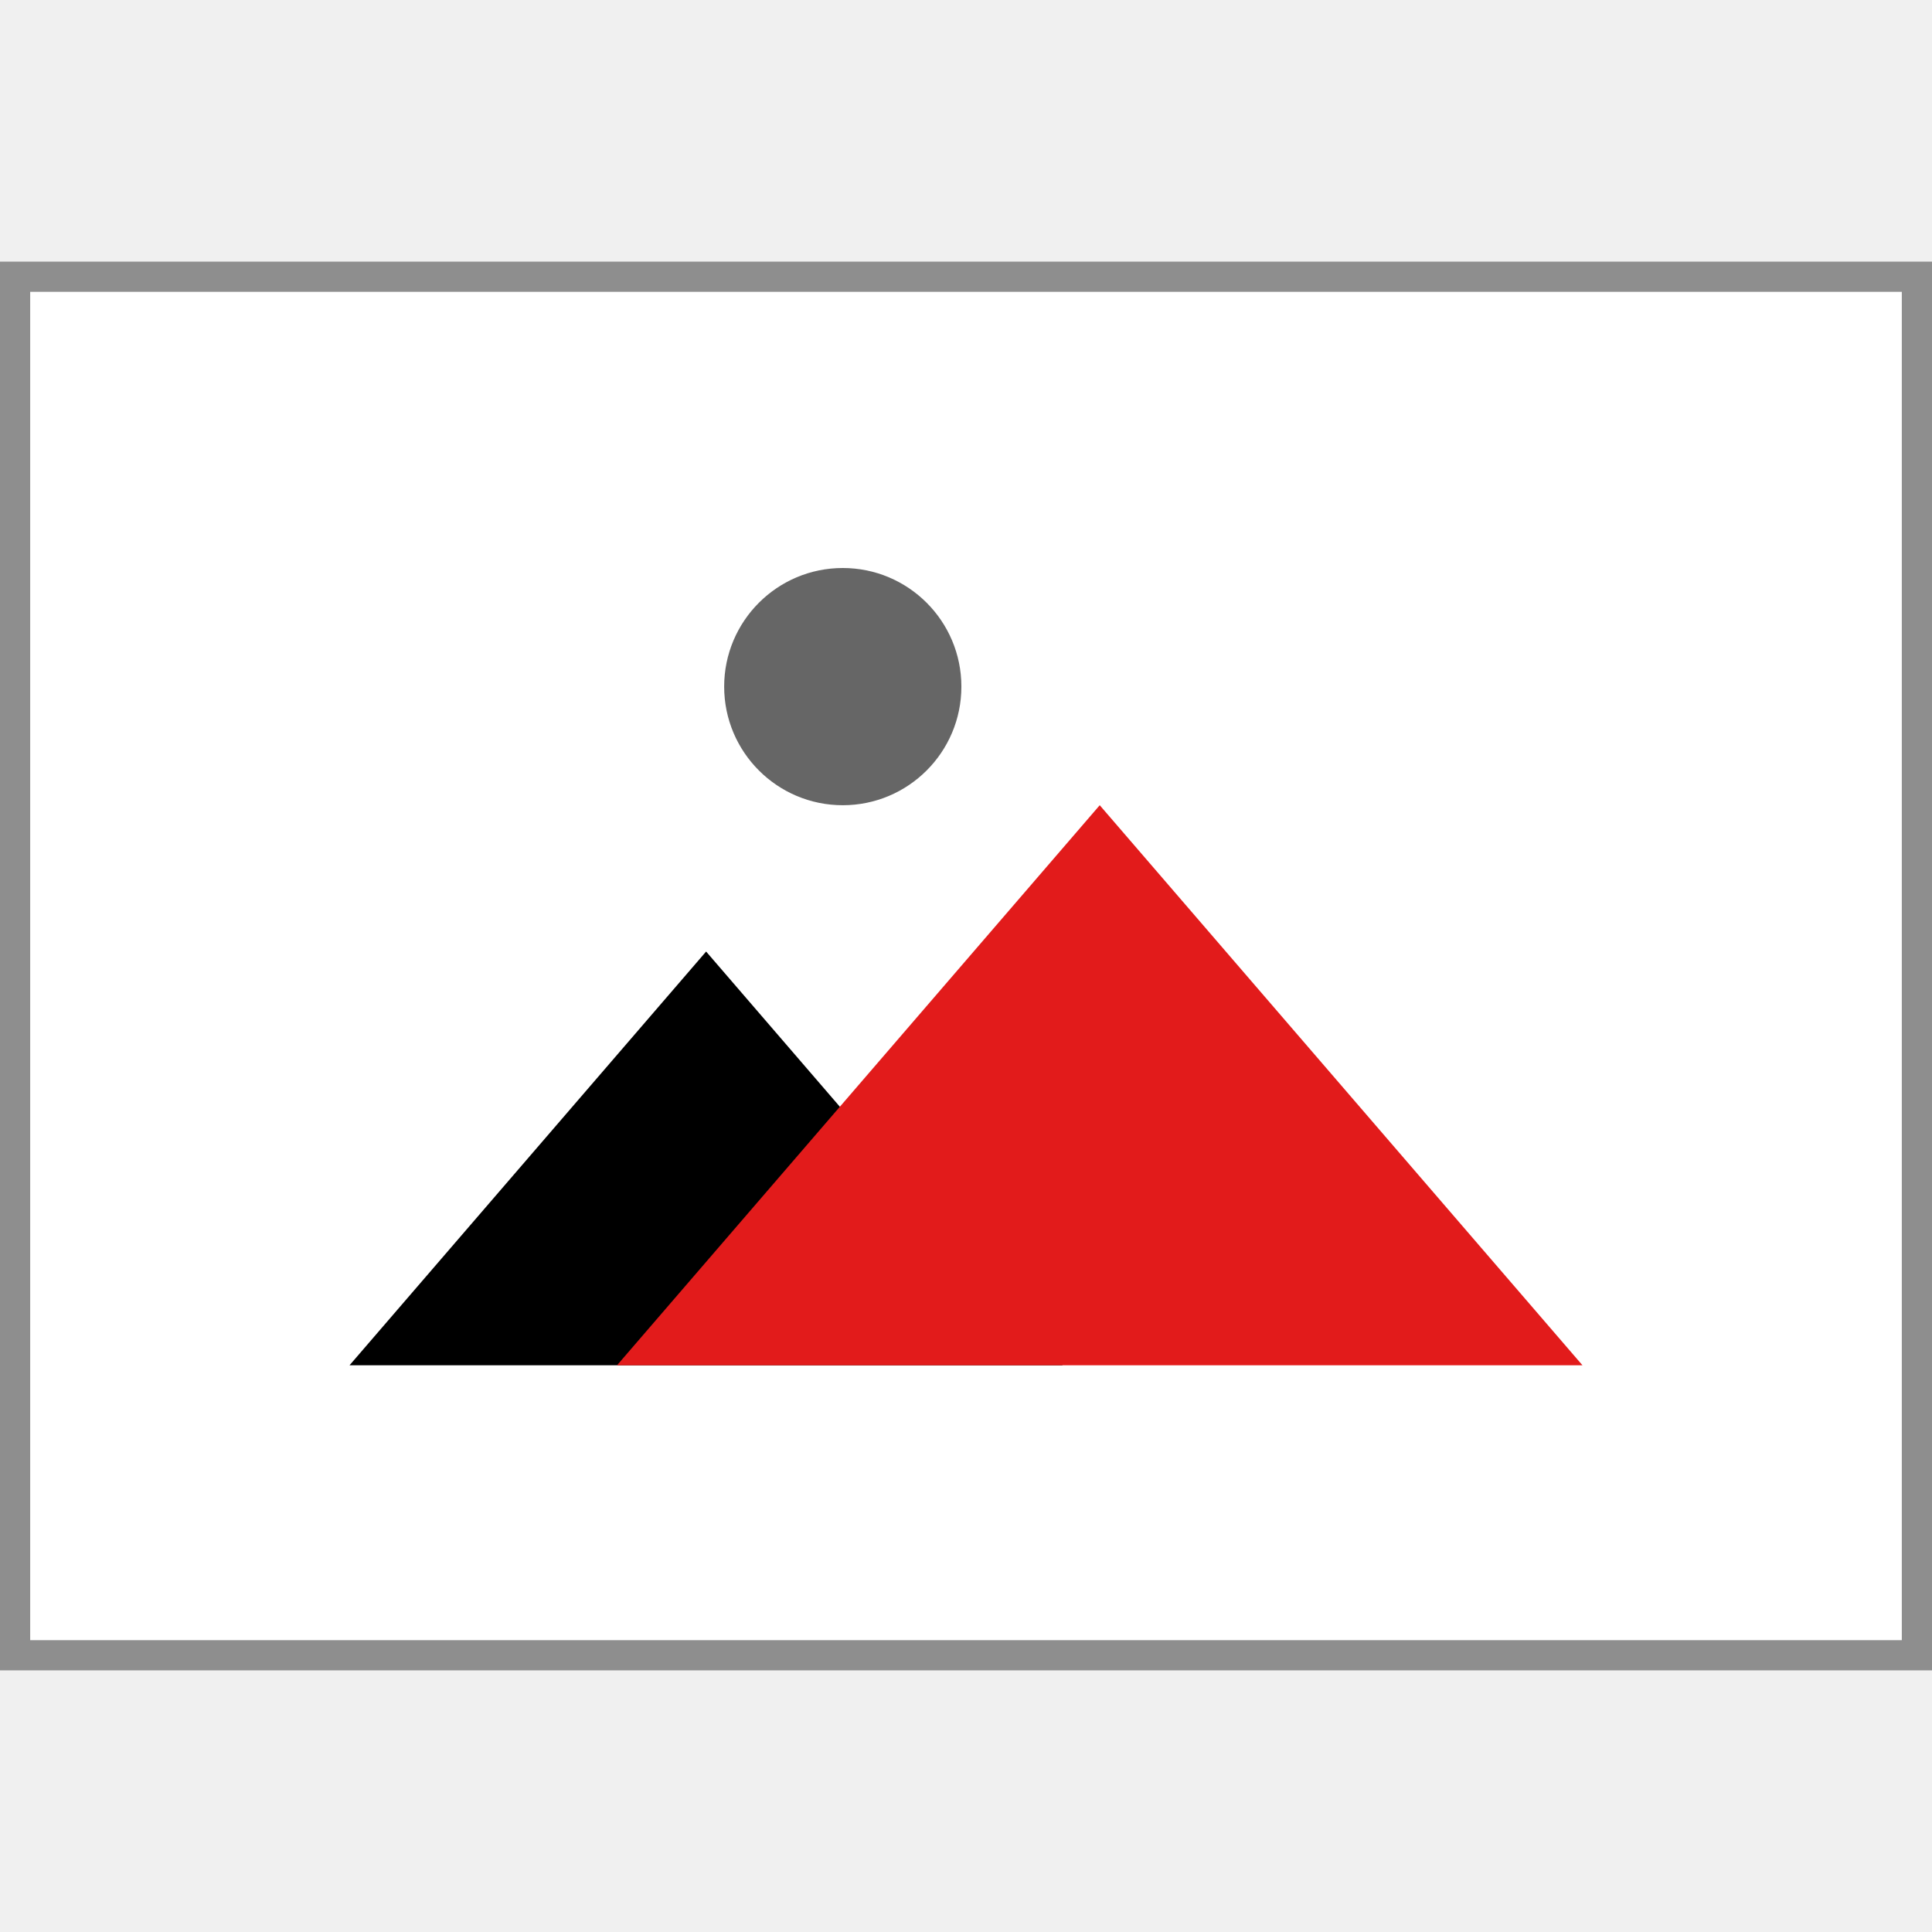
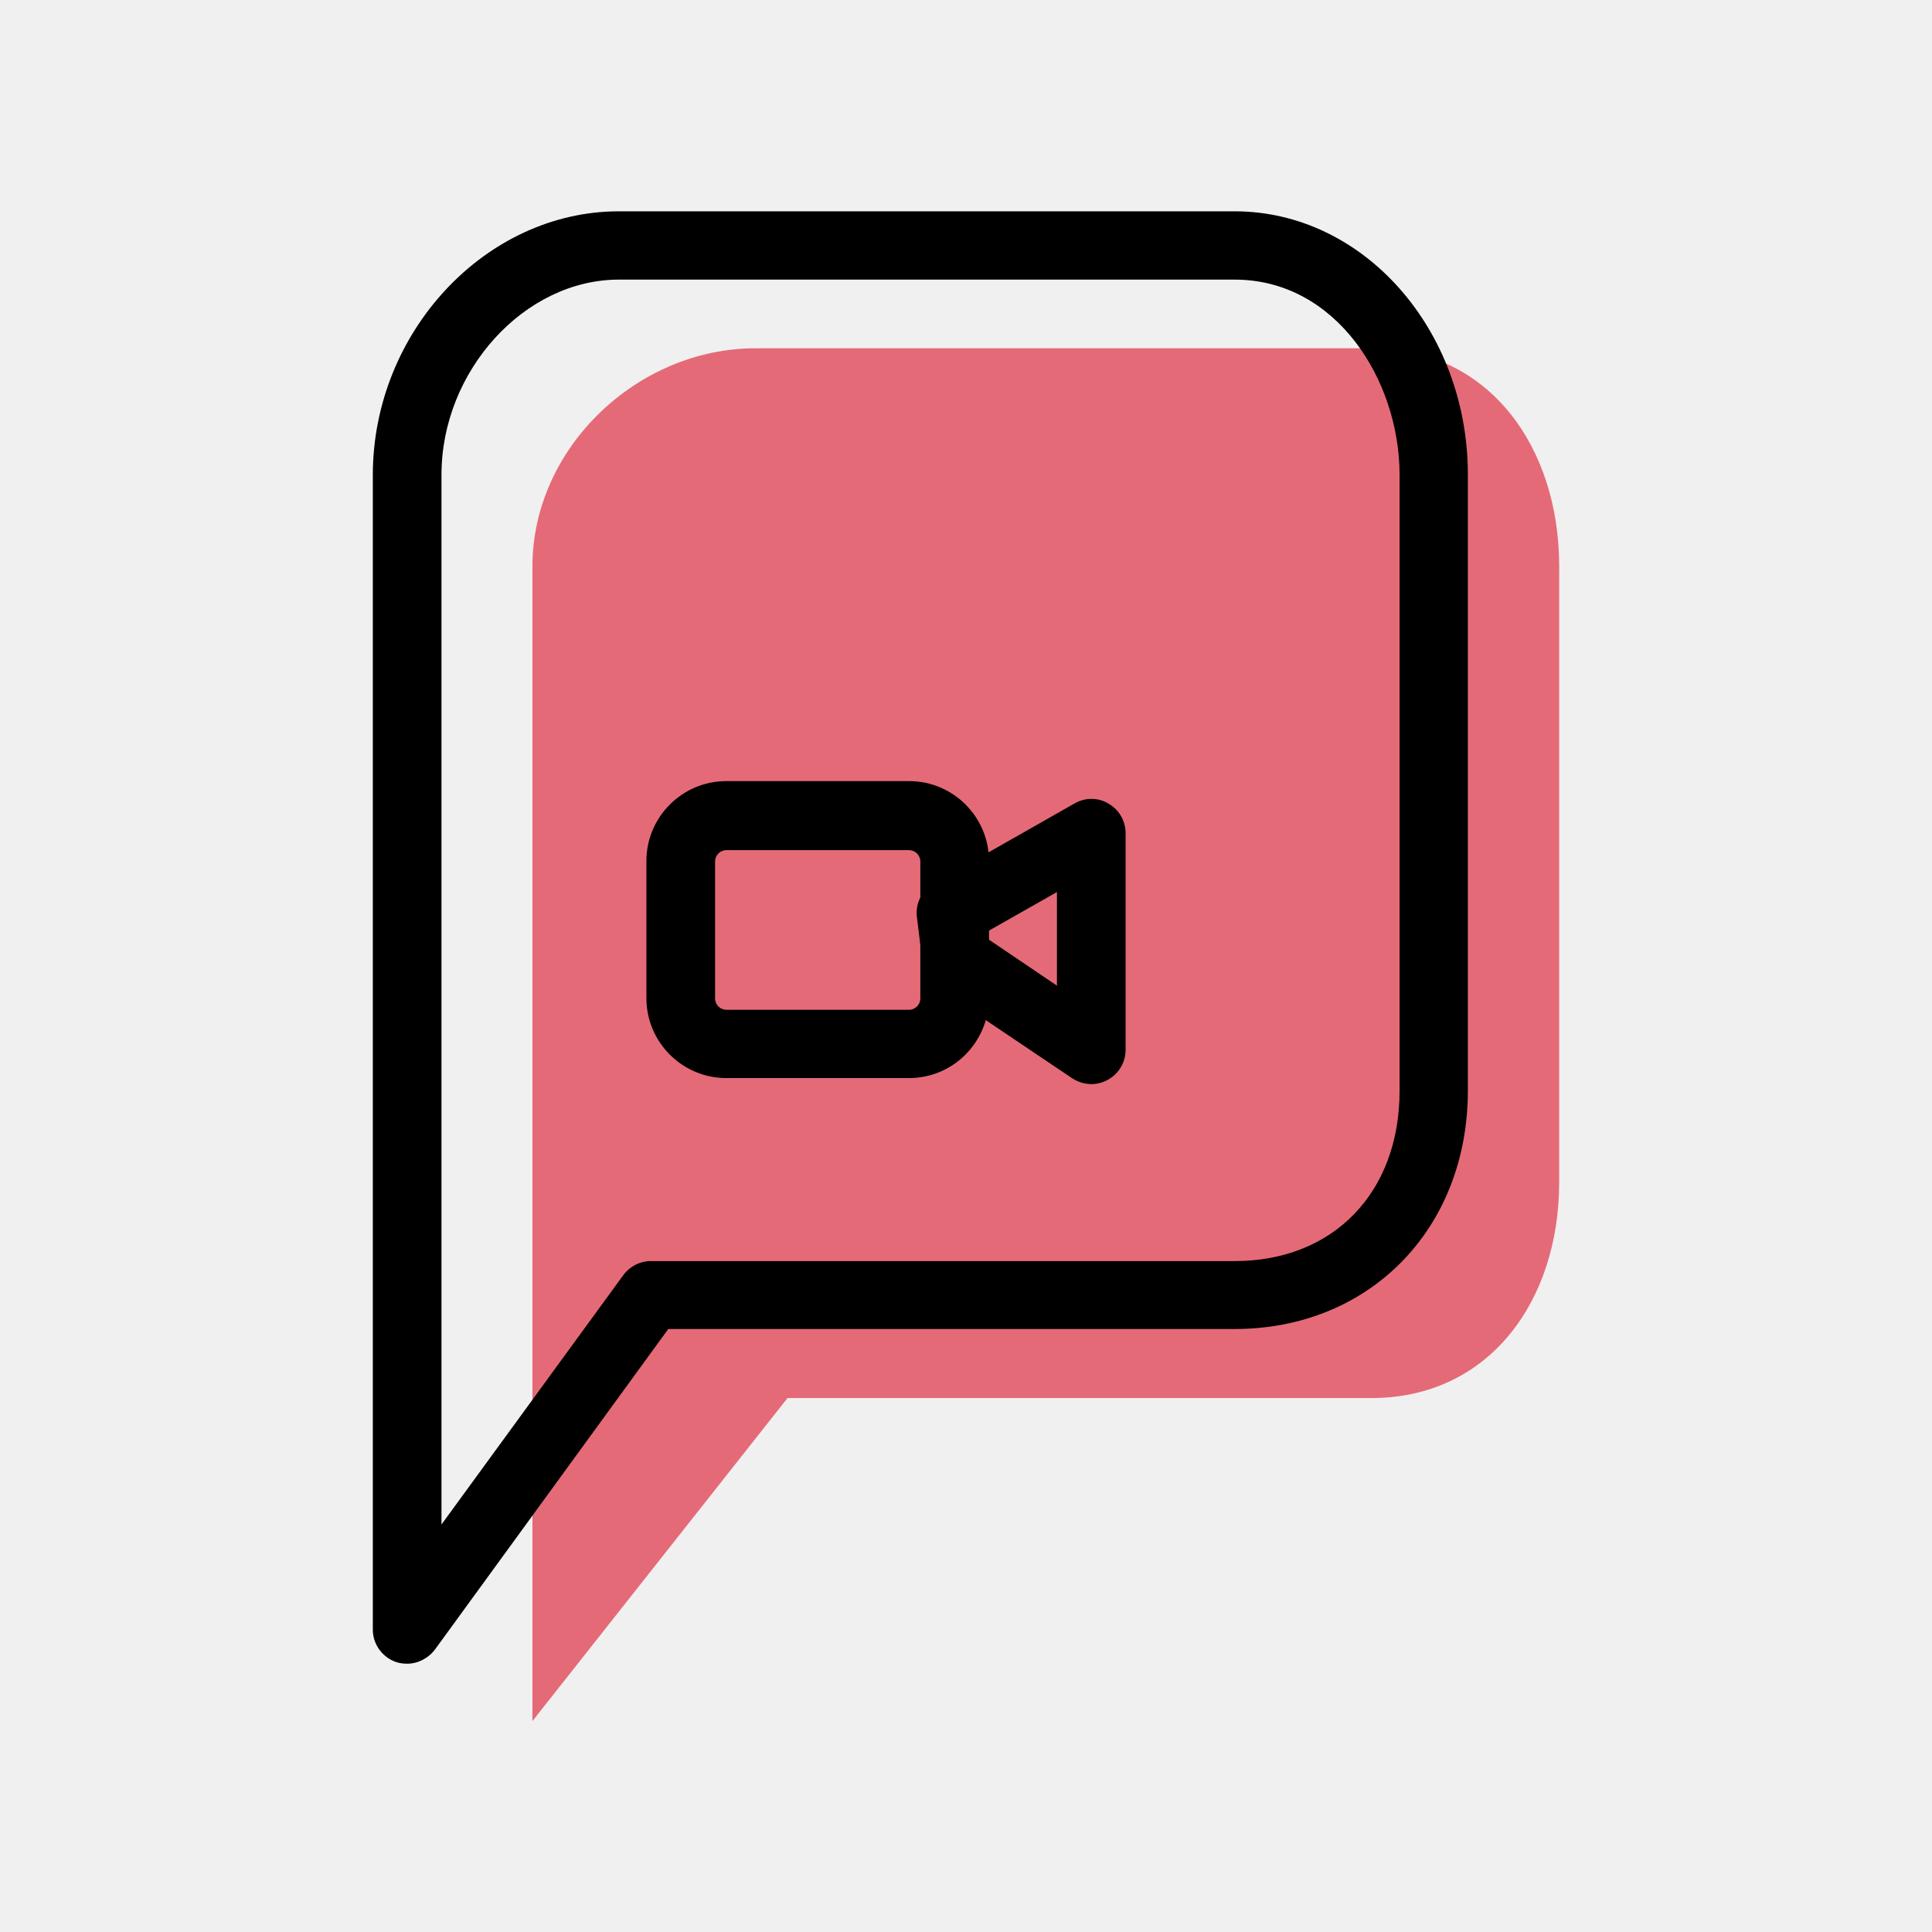
<svg xmlns="http://www.w3.org/2000/svg" version="1.1" id="Layer_1" x="0px" y="0px" viewBox="0 0 512 512" style="enable-background:new 0 0 512 512;" xml:space="preserve">
-   <rect x="4" y="73.336" style="fill:#FFFFFF;" width="504" height="365.328" />
-   <path style="fill:#8E8E8E;" d="M504,77.336v357.328H8V77.336H504 M512,69.336H0v373.328h512V69.336z" />
-   <polygon points="92.632,361.808 187.128,252.168 281.616,361.808 " />
-   <polygon style="fill:#E21B1B;" points="163.52,361.808 291.44,213.392 419.368,361.808 " />
-   <circle style="fill:#666666;" cx="223.344" cy="181.96" r="31.432" />
-   <g>
- </g>
-   <g>
- </g>
-   <g>
- </g>
-   <g>
- </g>
-   <g>
- </g>
-   <g>
- </g>
-   <g>
- </g>
-   <g>
- </g>
-   <g>
- </g>
-   <g>
- </g>
-   <g>
- </g>
-   <g>
- </g>
-   <g>
- </g>
-   <g>
- </g>
-   <g>
- </g>
+   <style type="text/css">
+ 	.st0{fill:#E56A77;}
+ </style>
+   <g id="group-32svg">
+     <path id="path-1" class="st0" d="M363.4,92.3H200.2c-31.3,0-59.1,26.4-59.1,57.8v306l67.6-85.6h154.7c31.3,0,49.8-25.8,49.8-57.2   V150C413.2,118.7,394.8,92.3,363.4,92.3z" />
+     <path id="path-2" d="M107.9,440.9c-0.9,0-1.9-0.1-2.8-0.4c-3.7-1.2-6.3-4.7-6.3-8.6v-306C98.8,88,128.7,56,164,56h163.2   c34.1,0,61.8,31.3,61.8,69.8V289c0,36.6-26,63.2-61.8,63.2H177.1l-61.8,84.9C113.5,439.5,110.7,440.9,107.9,440.9z M164,74.1   c-25,0-47,24.2-47,51.7V404l48.2-66.1c1.7-2.3,4.4-3.7,7.3-3.7h154.7c26.1,0,43.7-18.1,43.7-45.1V125.8c0-24.9-16.7-51.7-43.7-51.7   H164z" />
+     <path id="path-3" d="M240.9,285.7h-48.4c-11.7,0-21.2-9.5-21.2-21.2v-36.3c0-11.7,9.5-21.2,21.2-21.2h48.4   c11.7,0,21.2,9.5,21.2,21.2v36.3C262,276.2,252.6,285.7,240.9,285.7z M192.5,225.3c-1.7,0-3,1.4-3,3v36.3c0,1.7,1.4,3,3,3h48.4   c1.7,0,3-1.4,3-3v-36.3c0-1.7-1.4-3-3-3H192.5z" />
+     <path id="path-4" d="M289.3,287.3c-1.8,0-3.5-0.5-5.1-1.5l-35.8-24.1c-2.2-1.5-3.6-3.8-3.9-6.4l-1.5-12.2c-0.5-3.6,1.3-7.2,4.5-9   l37.3-21.2c2.8-1.6,6.3-1.6,9,0.1c2.8,1.6,4.5,4.6,4.5,7.8v57.4c0,3.3-1.8,6.4-4.8,8C292.2,286.9,290.7,287.3,289.3,287.3z    M261.9,248.9l18.2,12.3v-24.8l-18.5,10.5L261.9,248.9z" />
+   </g>
</svg>
